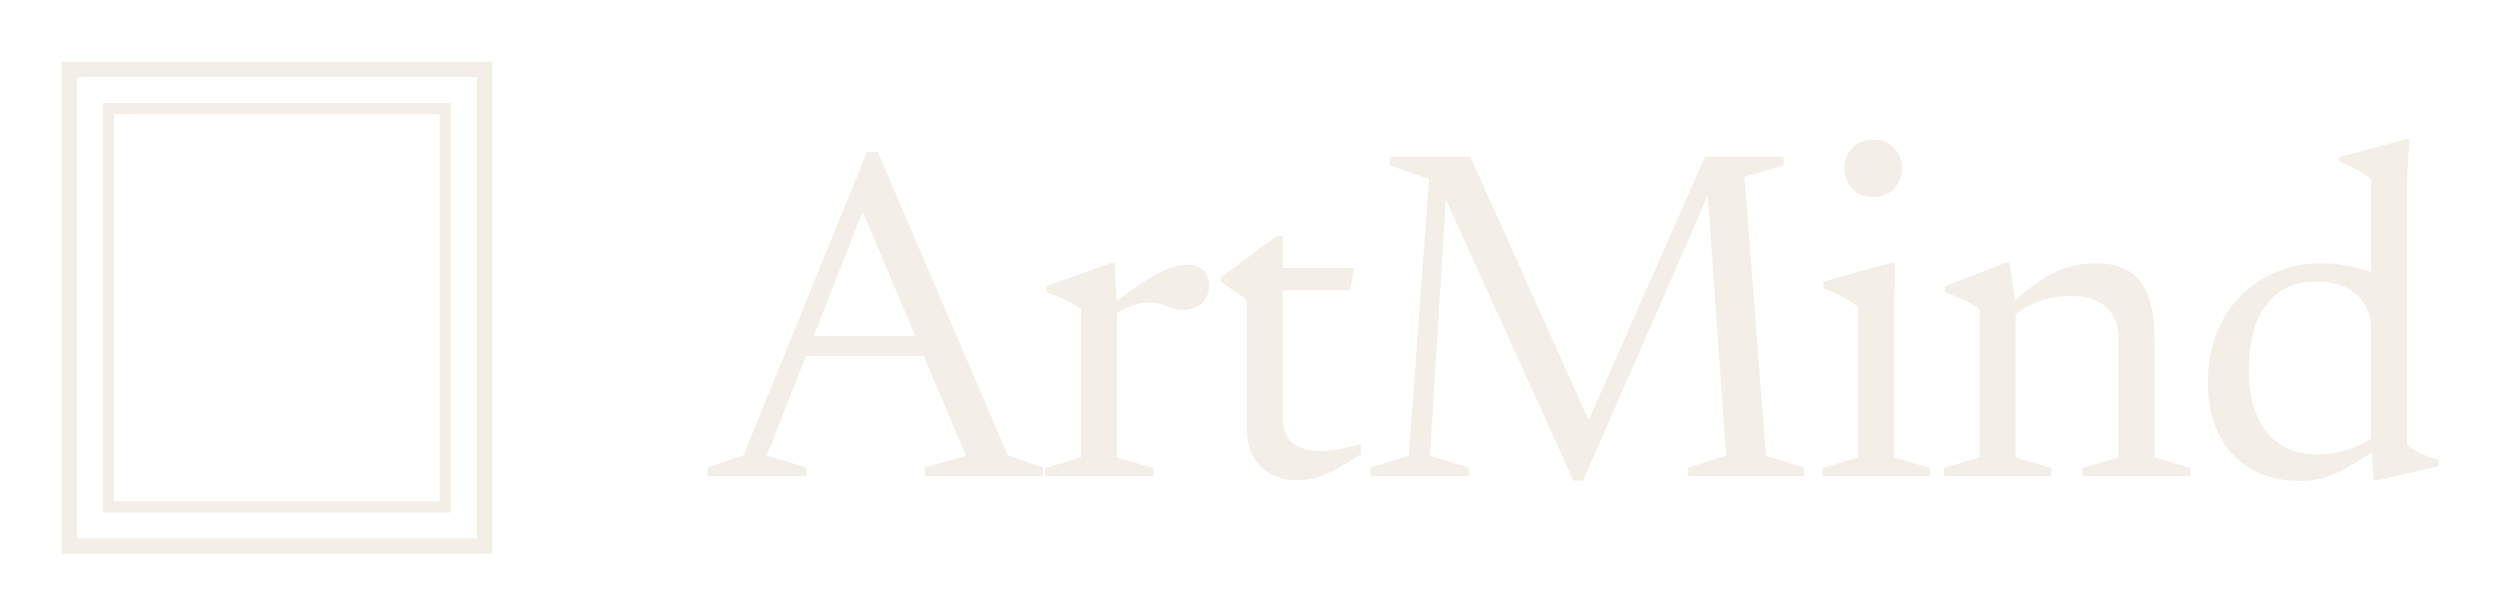
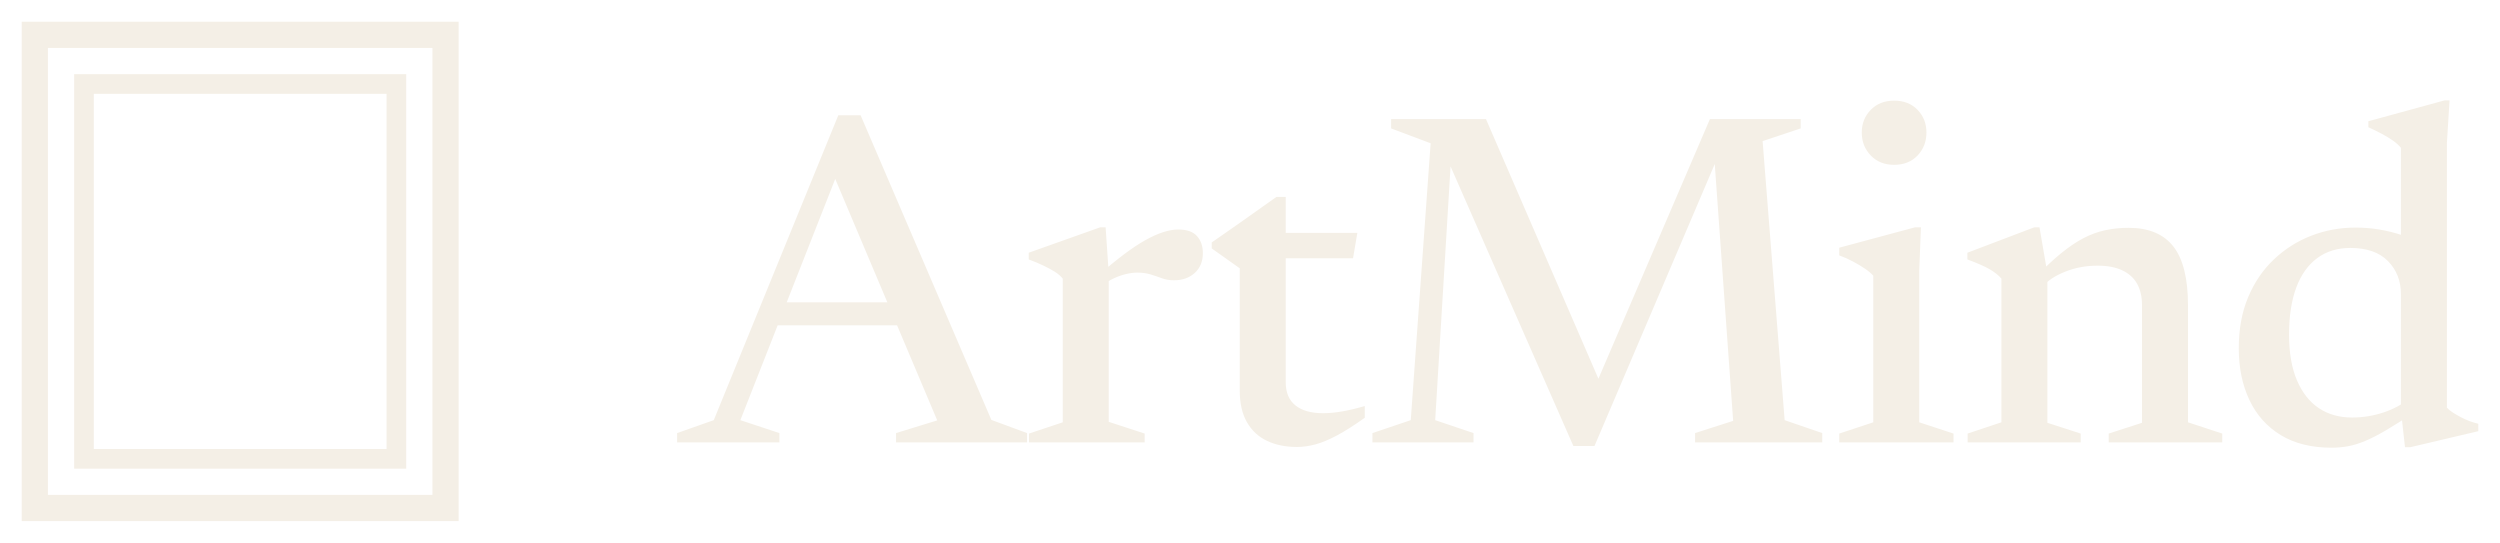
- <svg xmlns="http://www.w3.org/2000/svg" width="1040" height="256" viewBox="-130.58 -1010.64 5306.23 1305.79">
-   <path fill="#F4EFE6" fill-rule="evenodd" d="M0 -880.06H914.05V164.56H0ZM32.91 -847.16V131.66H881.15V-847.16ZM87.75 -792.32H826.3V76.82H87.75ZM111.51 -768.55V53.05H802.54V-768.55Z" />
-   <path fill="#F4EFE6" d="M1888.08-255.50L1553.58-255.50L1553.58-298L1888.08-298L1888.08-255.50M1732.58-688.50L2008.58-44.50L2083.08-18.50L2083.08 0L1832.08 0L1832.08-18.50L1919.58-43.50L1685.08-598L1714.58-598L1497.08-44L1581.08-18.50L1581.08 0L1371.08 0L1371.08-18.50L1447.58-44.50L1709.58-688.50L1732.58-688.50M2387.08-449Q2412.08-449 2423.83-436.75Q2435.58-424.50 2435.58-404.50Q2435.58-381.50 2420.58-367.25Q2405.58-353 2380.58-353Q2369.58-353 2358.33-357Q2347.08-361 2334.83-364.75Q2322.58-368.50 2308.08-368.50Q2296.08-368.50 2282.08-365Q2268.08-361.50 2254.83-354.75Q2241.58-348 2231.08-339.50L2222.08-357.50Q2253.08-383 2278.08-400.25Q2303.08-417.50 2322.83-428.25Q2342.58-439 2358.58-444Q2374.58-449 2387.08-449M2235.58-453L2240.08-360.50L2240.08-40L2318.08-17.50L2318.08 0L2088.08 0L2088.08-17.50L2163.58-40L2163.58-354Q2157.08-360.50 2146.83-366Q2136.58-371.50 2122.58-377.75Q2108.58-384 2090.08-391L2090.08-403L2227.08-453L2235.58-453M2592.08-426.50L2592.08-122Q2592.08-88 2613.08-70.75Q2634.08-53.50 2671.58-53.50Q2689.58-53.50 2710.83-57.25Q2732.08-61 2757.58-68.50L2757.58-46.50Q2725.08-25 2702.08-13Q2679.08-1 2661.08 3.75Q2643.08 8.50 2625.08 8.50Q2593.08 8.50 2568.33-4Q2543.58-16.50 2529.58-41.50Q2515.58-66.50 2515.58-104L2515.58-375L2460.08-413L2460.08-421.50Q2470.08-428.50 2480.58-436.50Q2491.08-444.50 2502.58-453Q2514.08-461.50 2526.33-470.75Q2538.58-480 2551.83-489.75Q2565.08-499.50 2578.58-510L2592.08-510L2592.08-426.50M2735.08-394.50L2563.08-394.50L2563.08-442L2743.08-442L2735.08-394.50M3572.08-635L3617.58-43.50L3698.08-18.50L3698.08 0L3452.58 0L3452.58-18.50L3533.08-43.50L3493.08-610.50L3500.08-609L3229.58 9.50L3209.08 9.50L2932.08-601L2939.08-602.50L2904.58-43.50L2987.08-18.50L2987.08 0L2778.58 0L2778.58-18.50L2859.58-43.50L2902.58-630.50L2819.08-660L2819.08-678.50L2990.08-678.50L3248.08-104L3234.58-104L3488.58-678.50L3655.08-678.50L3655.08-660L3572.08-635M3845.58-592.50Q3818.08-592.50 3801.08-610.50Q3784.08-628.50 3784.08-654Q3784.08-679 3801.08-696.75Q3818.08-714.50 3845.58-714.50Q3873.08-714.50 3889.83-696.75Q3906.58-679 3906.58-654Q3906.58-628.50 3889.83-610.50Q3873.08-592.50 3845.58-592.50M3884.08-453L3892.08-453L3889.58-369L3889.58-40L3966.08-17.50L3966.08 0L3737.58 0L3737.58-17.50L3813.08-40L3813.08-358.50Q3807.58-364.50 3795.83-371.50Q3784.08-378.50 3769.58-386Q3755.08-393.50 3739.58-399L3739.58-413L3884.08-453M4135.08-453L4147.58-360.50L4147.58-40L4223.58-17.50L4223.58 0L3995.58 0L3995.58-17.50L4071.08-40L4071.08-354Q4063.08-361.50 4047.33-369.75Q4031.58-378 3997.58-391L3997.58-403L4126.08-453L4135.08-453M4289.58 0L4289.58-17.50L4366.08-40L4366.08-292Q4366.08-320.50 4354.58-340.75Q4343.08-361 4320.08-371.75Q4297.08-382.50 4263.58-382.50Q4224.08-382.50 4190.08-368.50Q4156.08-354.50 4141.08-335.50L4124.08-350.50Q4152.58-379.50 4177.33-399Q4202.08-418.50 4224.83-430Q4247.58-441.50 4270.83-446.75Q4294.08-452 4320.08-452Q4382.58-452 4412.58-413Q4442.58-374 4442.58-290L4442.58-40L4518.58-17.50L4518.58 0L4289.58 0M4902.08-66L4902.08-314Q4902.08-357 4871.33-385.25Q4840.58-413.50 4784.08-413.50Q4739.08-413.50 4707.08-390.75Q4675.08-368 4658.83-326Q4642.58-284 4642.58-225.50Q4642.58-167.50 4660.33-127.50Q4678.08-87.50 4710.08-67Q4742.08-46.50 4785.58-46.50Q4825.08-46.50 4860.58-59.25Q4896.08-72 4929.58-100L4930.58-69Q4895.58-45 4870.33-29.25Q4845.08-13.50 4825.08-5Q4805.08 3.50 4787.83 6.75Q4770.58 10 4752.08 10Q4689.08 10 4645.08-16.50Q4601.08-43 4578.33-90Q4555.58-137 4555.58-198.50Q4555.58-258 4574.58-305Q4593.58-352 4627.08-384.75Q4660.58-417.50 4704.08-434.75Q4747.58-452 4797.08-452Q4822.08-452 4846.33-448Q4870.58-444 4895.83-435.50Q4921.08-427 4948.58-413L4902.08-387L4902.08-629.50Q4896.08-636 4885.58-642.50Q4875.08-649 4862.08-655.50Q4849.08-662 4834.58-668L4834.58-677L4975.58-715.50L4983.58-715.50L4978.58-635L4978.58-66.50Q4983.08-62 4991.08-57.25Q4999.08-52.50 5008.58-48Q5018.08-43.50 5027.58-40.25Q5037.08-37 5045.08-35.50L5045.08-21.50L4916.08 9L4907.58 9" />
+ <svg xmlns="http://www.w3.org/2000/svg" width="1179" height="256" viewBox="-45.32 -923.54 5218.85 1133.09">
+   <path fill="#F4EFE6" fill-rule="evenodd" d="M0 -878.22H912.13V164.22H0ZM54.73 -823.49V109.49H857.41V-823.49ZM109.46 -768.76H802.68V54.76H109.46ZM150.5 -727.72V13.72H761.63V-727.72Z" />
+   <path fill="#F4EFE6" d="M1885.70-244.50L1550.20-244.50L1550.20-292.50L1885.70-292.50L1885.70-244.50M1751.20-683L2024.20-47L2098.70-19.50L2098.70 0L1825.20 0L1825.20-19.50L1911.20-46L1683.70-584.50L1712.20-585.50L1500.20-46.50L1581.70-19.50L1581.70 0L1368.20 0L1368.20-19.50L1444.70-46.50L1704.70-683L1751.20-683M2414.20-444.50Q2441.20-444.50 2453.45-430.75Q2465.70-417 2465.70-395.50Q2465.70-369 2448.70-353.75Q2431.70-338.50 2405.70-338.50Q2391.70-338.50 2380.20-342.75Q2368.70-347 2356.45-350.75Q2344.20-354.50 2329.20-354.50Q2317.20-354.50 2304.20-351.25Q2291.20-348 2278.70-342Q2266.20-336 2255.70-327.50L2245.70-347.50Q2275.70-373.50 2300.20-392Q2324.70-410.50 2345.20-422Q2365.70-433.50 2382.95-439Q2400.20-444.50 2414.20-444.50M2262.70-449L2269.20-353.50L2269.20-43L2344.20-18.50L2344.20 0L2102.70 0L2102.70-18.50L2173.20-42L2173.20-342Q2166.70-350 2156.70-356.25Q2146.70-362.50 2133.20-369Q2119.70-375.50 2102.20-382L2102.20-396L2251.20-449L2262.70-449M2638.70-423L2638.70-125.50Q2638.70-93.50 2658.95-77.25Q2679.20-61 2716.70-61Q2735.20-61 2756.70-64.75Q2778.20-68.50 2803.70-76L2803.70-51.50Q2770.70-28 2745.95-14.75Q2721.20-1.50 2700.95 4Q2680.70 9.50 2662.20 9.50Q2626.70 9.50 2599.70-3.25Q2572.70-16 2557.70-42.25Q2542.70-68.50 2542.70-108L2542.70-363.50L2484.20-405L2484.20-417.50Q2495.20-425 2507.95-434Q2520.70-443 2534.45-452.50Q2548.20-462 2562.45-472.25Q2576.70-482.50 2590.95-492.50Q2605.20-502.50 2619.20-512.50L2638.70-512.50L2638.70-423M2779.20-384.50L2600.70-384.50L2600.70-437.50L2788.20-437.50L2779.20-384.50M3634.20-629L3680.20-46.50L3758.70-19.50L3758.70 0L3493.20 0L3493.20-19.50L3572.70-45L3533.20-596.50L3540.20-595L3283.20 7.50L3239.20 7.50L2976.70-590L2983.70-591.50L2950.70-46.50L3030.70-19.50L3030.70 0L2819.70 0L2819.70-19.50L2899.70-46.50L2941.20-624.50L2858.70-655.50L2858.70-675L3056.70-675L3297.70-118.50L3285.20-118.50L3524.20-675L3713.70-675L3713.70-655.50L3634.20-629M3908.70-579.50Q3878.70-579.50 3859.95-599Q3841.20-618.50 3841.20-647Q3841.20-675 3859.95-694.25Q3878.70-713.50 3908.70-713.50Q3939.20-713.50 3957.70-694.25Q3976.20-675 3976.20-647Q3976.20-618.50 3957.70-599Q3939.20-579.50 3908.70-579.50M3952.20-449L3964.70-449L3961.20-359.50L3961.20-42L4032.70-18.50L4032.70 0L3794.20 0L3794.20-18.50L3865.20-42L3865.20-348Q3859.20-355 3848.20-362.50Q3837.20-370 3823.20-377.50Q3809.20-385 3794.20-390.50L3794.20-406.50L3952.20-449M4212.20-449L4228.70-353L4228.70-41L4298.20-18.50L4298.20 0L4062.20 0L4062.20-18.50L4132.70-42L4132.70-342Q4123.70-352.50 4108.20-361.50Q4092.70-370.50 4061.70-382L4061.70-396L4201.20-449L4212.20-449M4356.70 0L4356.70-18.50L4426.20-41L4426.20-286.50Q4426.20-313 4415.95-331.25Q4405.70-349.50 4384.95-359.25Q4364.20-369 4333.70-369Q4297.20-369 4265.95-356.50Q4234.70-344 4220.20-326.50L4202.20-343Q4231.20-373.50 4256.20-394Q4281.20-414.50 4303.70-426.25Q4326.20-438 4349.45-443Q4372.70-448 4398.20-448Q4461.20-448 4491.70-409Q4522.20-370 4522.20-286L4522.20-42L4593.70-18.50L4593.70 0L4356.70 0M4966.70-67L4966.70-309.50Q4966.70-351 4939.70-378.50Q4912.70-406 4861.20-406Q4820.70-406 4791.95-384.75Q4763.20-363.50 4748.20-323.25Q4733.20-283 4733.20-225Q4733.20-168 4749.70-129.50Q4766.20-91 4795.45-71.50Q4824.70-52 4864.70-52Q4898.70-52 4930.95-62.75Q4963.20-73.50 4993.20-97.50L4993.70-62Q4960.20-40 4935.70-25.50Q4911.20-11 4891.95-3Q4872.70 5 4855.95 8Q4839.20 11 4821.70 11Q4759.20 11 4715.95-15.25Q4672.70-41.50 4650.45-88.50Q4628.20-135.50 4628.20-196.50Q4628.20-256.50 4647.70-303Q4667.20-349.50 4701.45-382Q4735.70-414.50 4779.45-431.50Q4823.20-448.50 4872.20-448.50Q4897.20-448.50 4921.45-444.50Q4945.70-440.50 4971.20-432Q4996.70-423.50 5025.20-409.50L4966.70-388L4966.70-615Q4960.20-623 4950.20-630Q4940.20-637 4927.20-644Q4914.20-651 4898.70-658L4898.70-670.50L5057.70-714L5068.20-714L5062.70-625.50L5062.70-72.50Q5067.20-67.50 5074.95-62.50Q5082.70-57.50 5091.70-52.75Q5100.70-48 5109.95-44.50Q5119.20-41 5128.20-39L5128.20-23.50L4986.20 10L4975.20 10" />
</svg>
